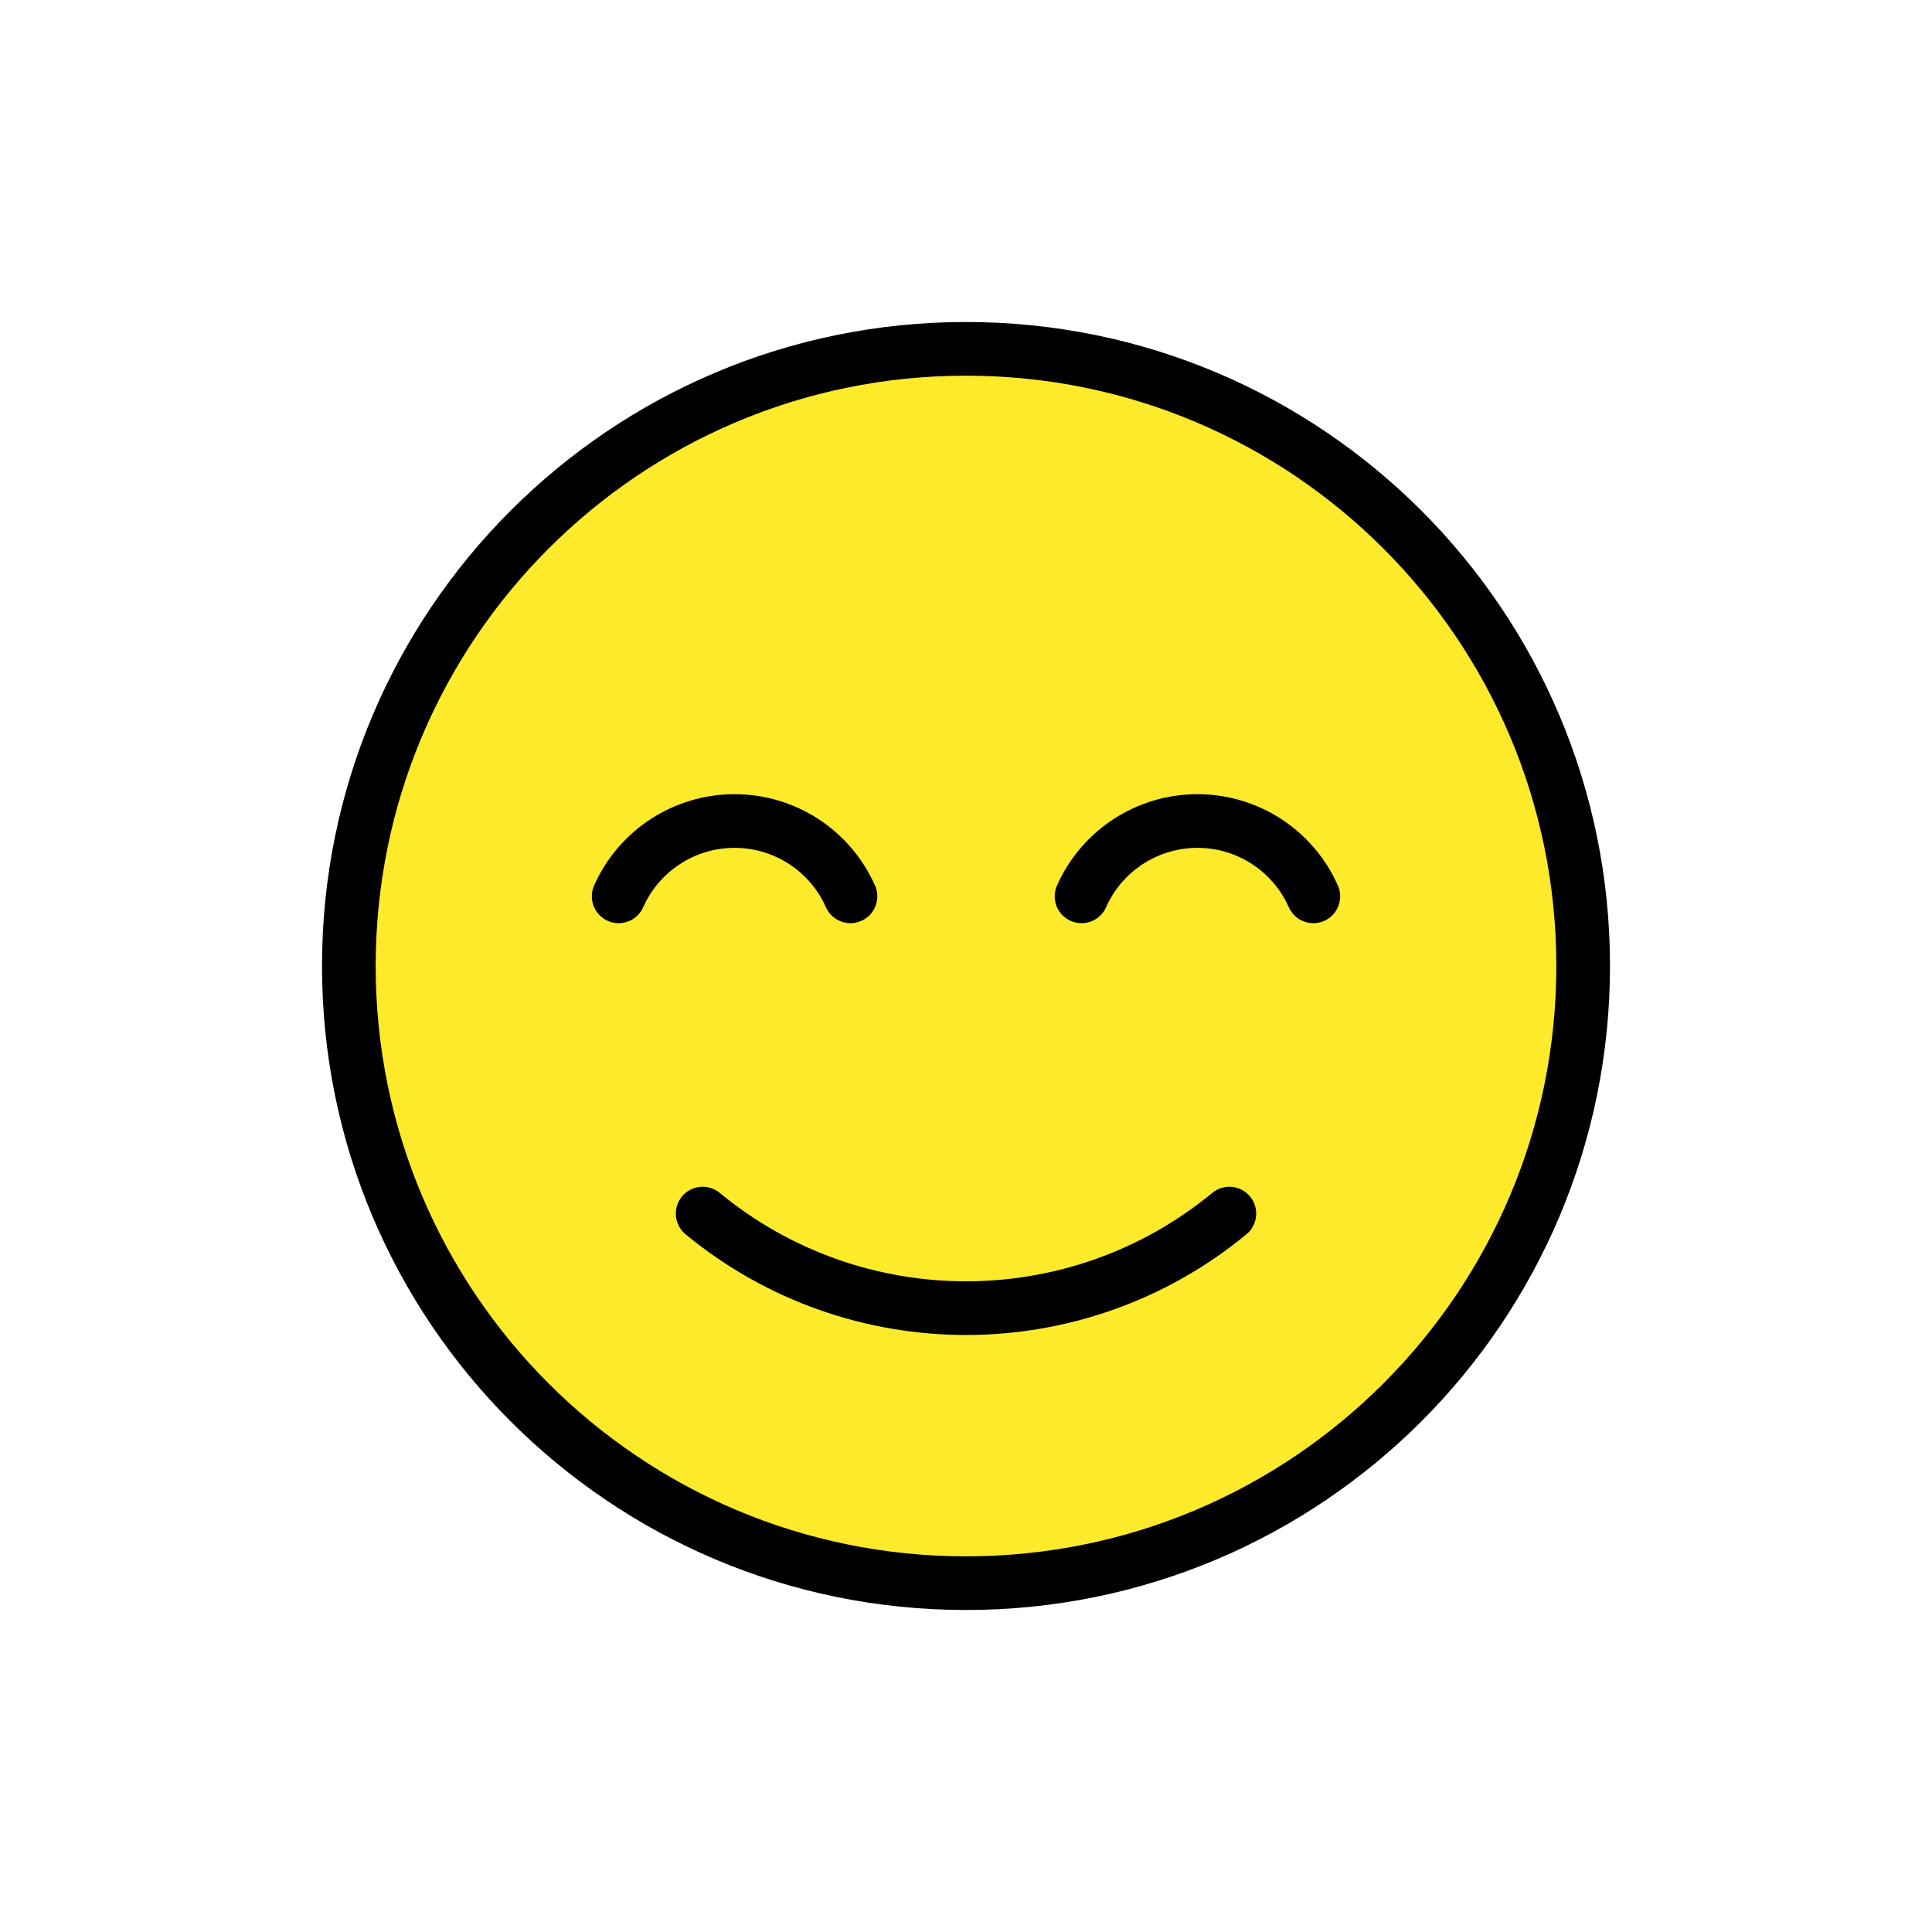
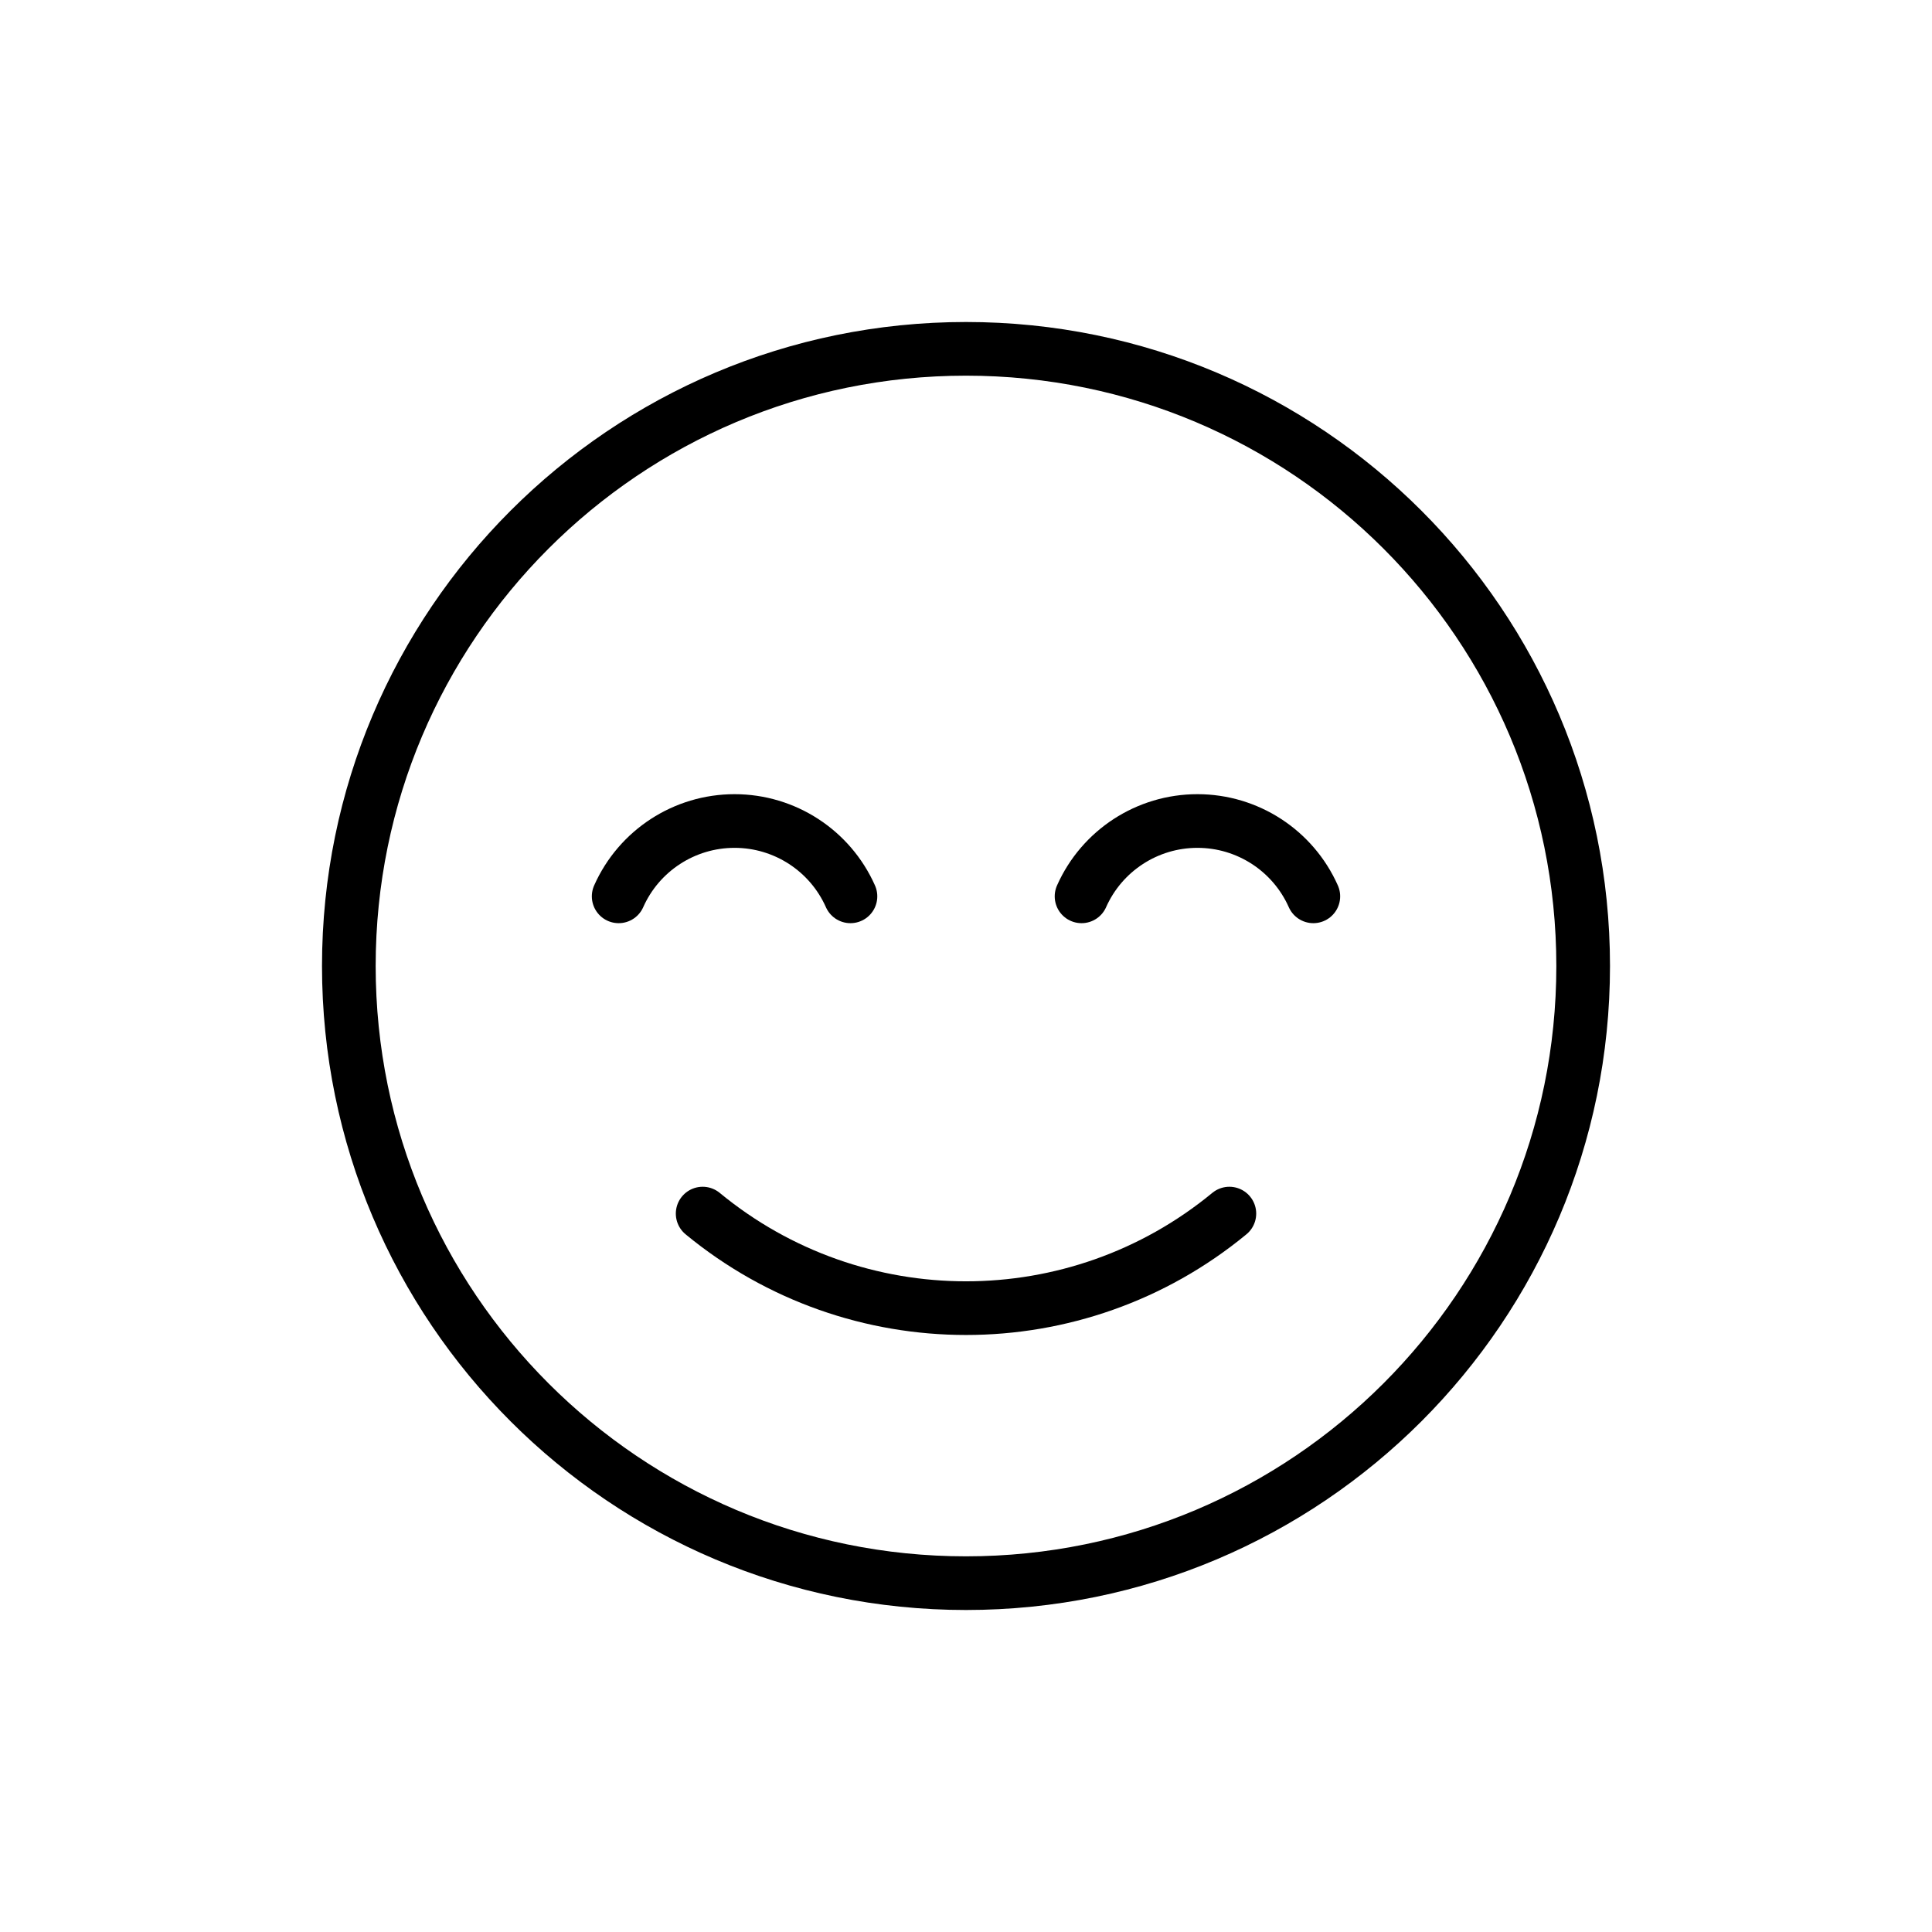
<svg xmlns="http://www.w3.org/2000/svg" id="emoji" viewBox="0 0 72 72">
  <g id="color">
-     <circle cx="36" cy="36" r="23" fill="#fcea2b" />
+     <circle cx="36" cy="36" r="23" fill="transparent" />
  </g>
  <g id="hair" />
  <g id="skin" />
  <g id="skin-shadow" />
  <g id="line">
    <circle cx="36" cy="36" r="23" fill="none" stroke="#000" stroke-linecap="round" stroke-linejoin="round" stroke-width="2" />
    <path fill="none" stroke="#000" stroke-linecap="round" stroke-linejoin="round" stroke-width="2" d="M45.815,45.227a15.429,15.429,0,0,1-19.629,0" />
    <path fill="none" stroke="#000" stroke-linecap="round" stroke-miterlimit="10" stroke-width="2" d="M31.694,33.404a4.726,4.726,0,0,0-8.638,0" />
    <path fill="none" stroke="#000" stroke-linecap="round" stroke-miterlimit="10" stroke-width="2" d="M48.944,33.404a4.726,4.726,0,0,0-8.638,0" />
  </g>
</svg>
